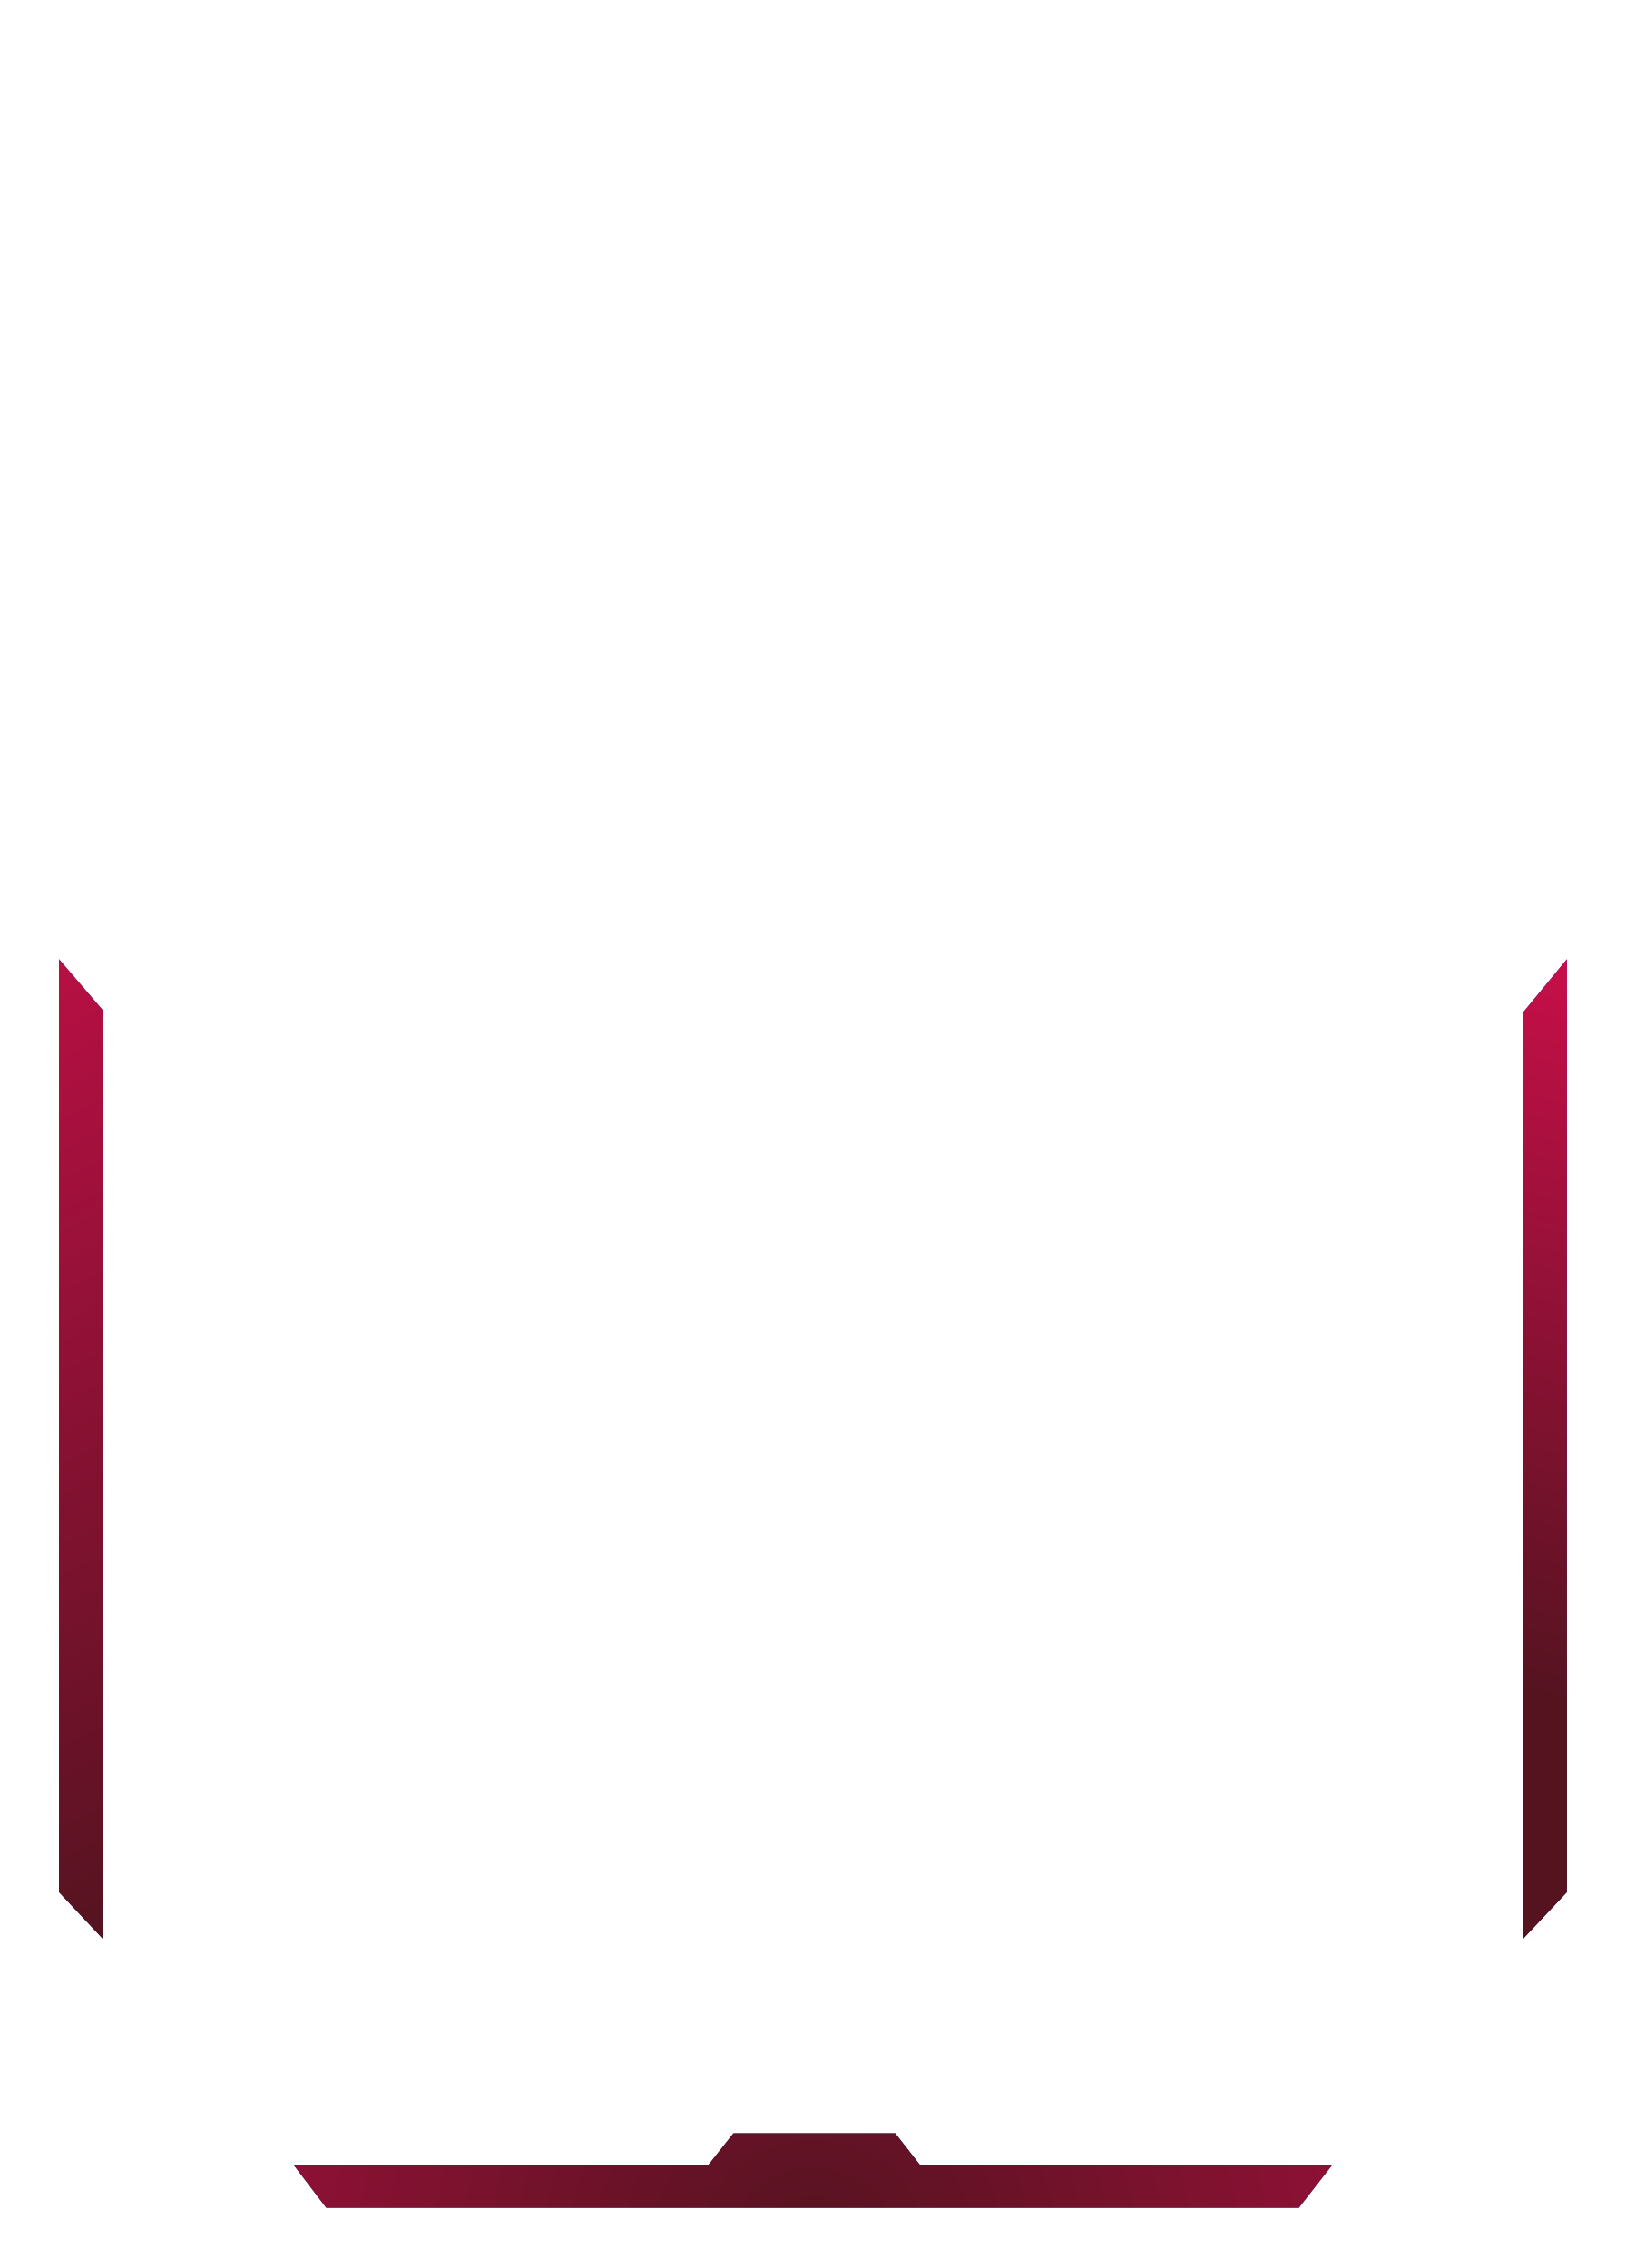
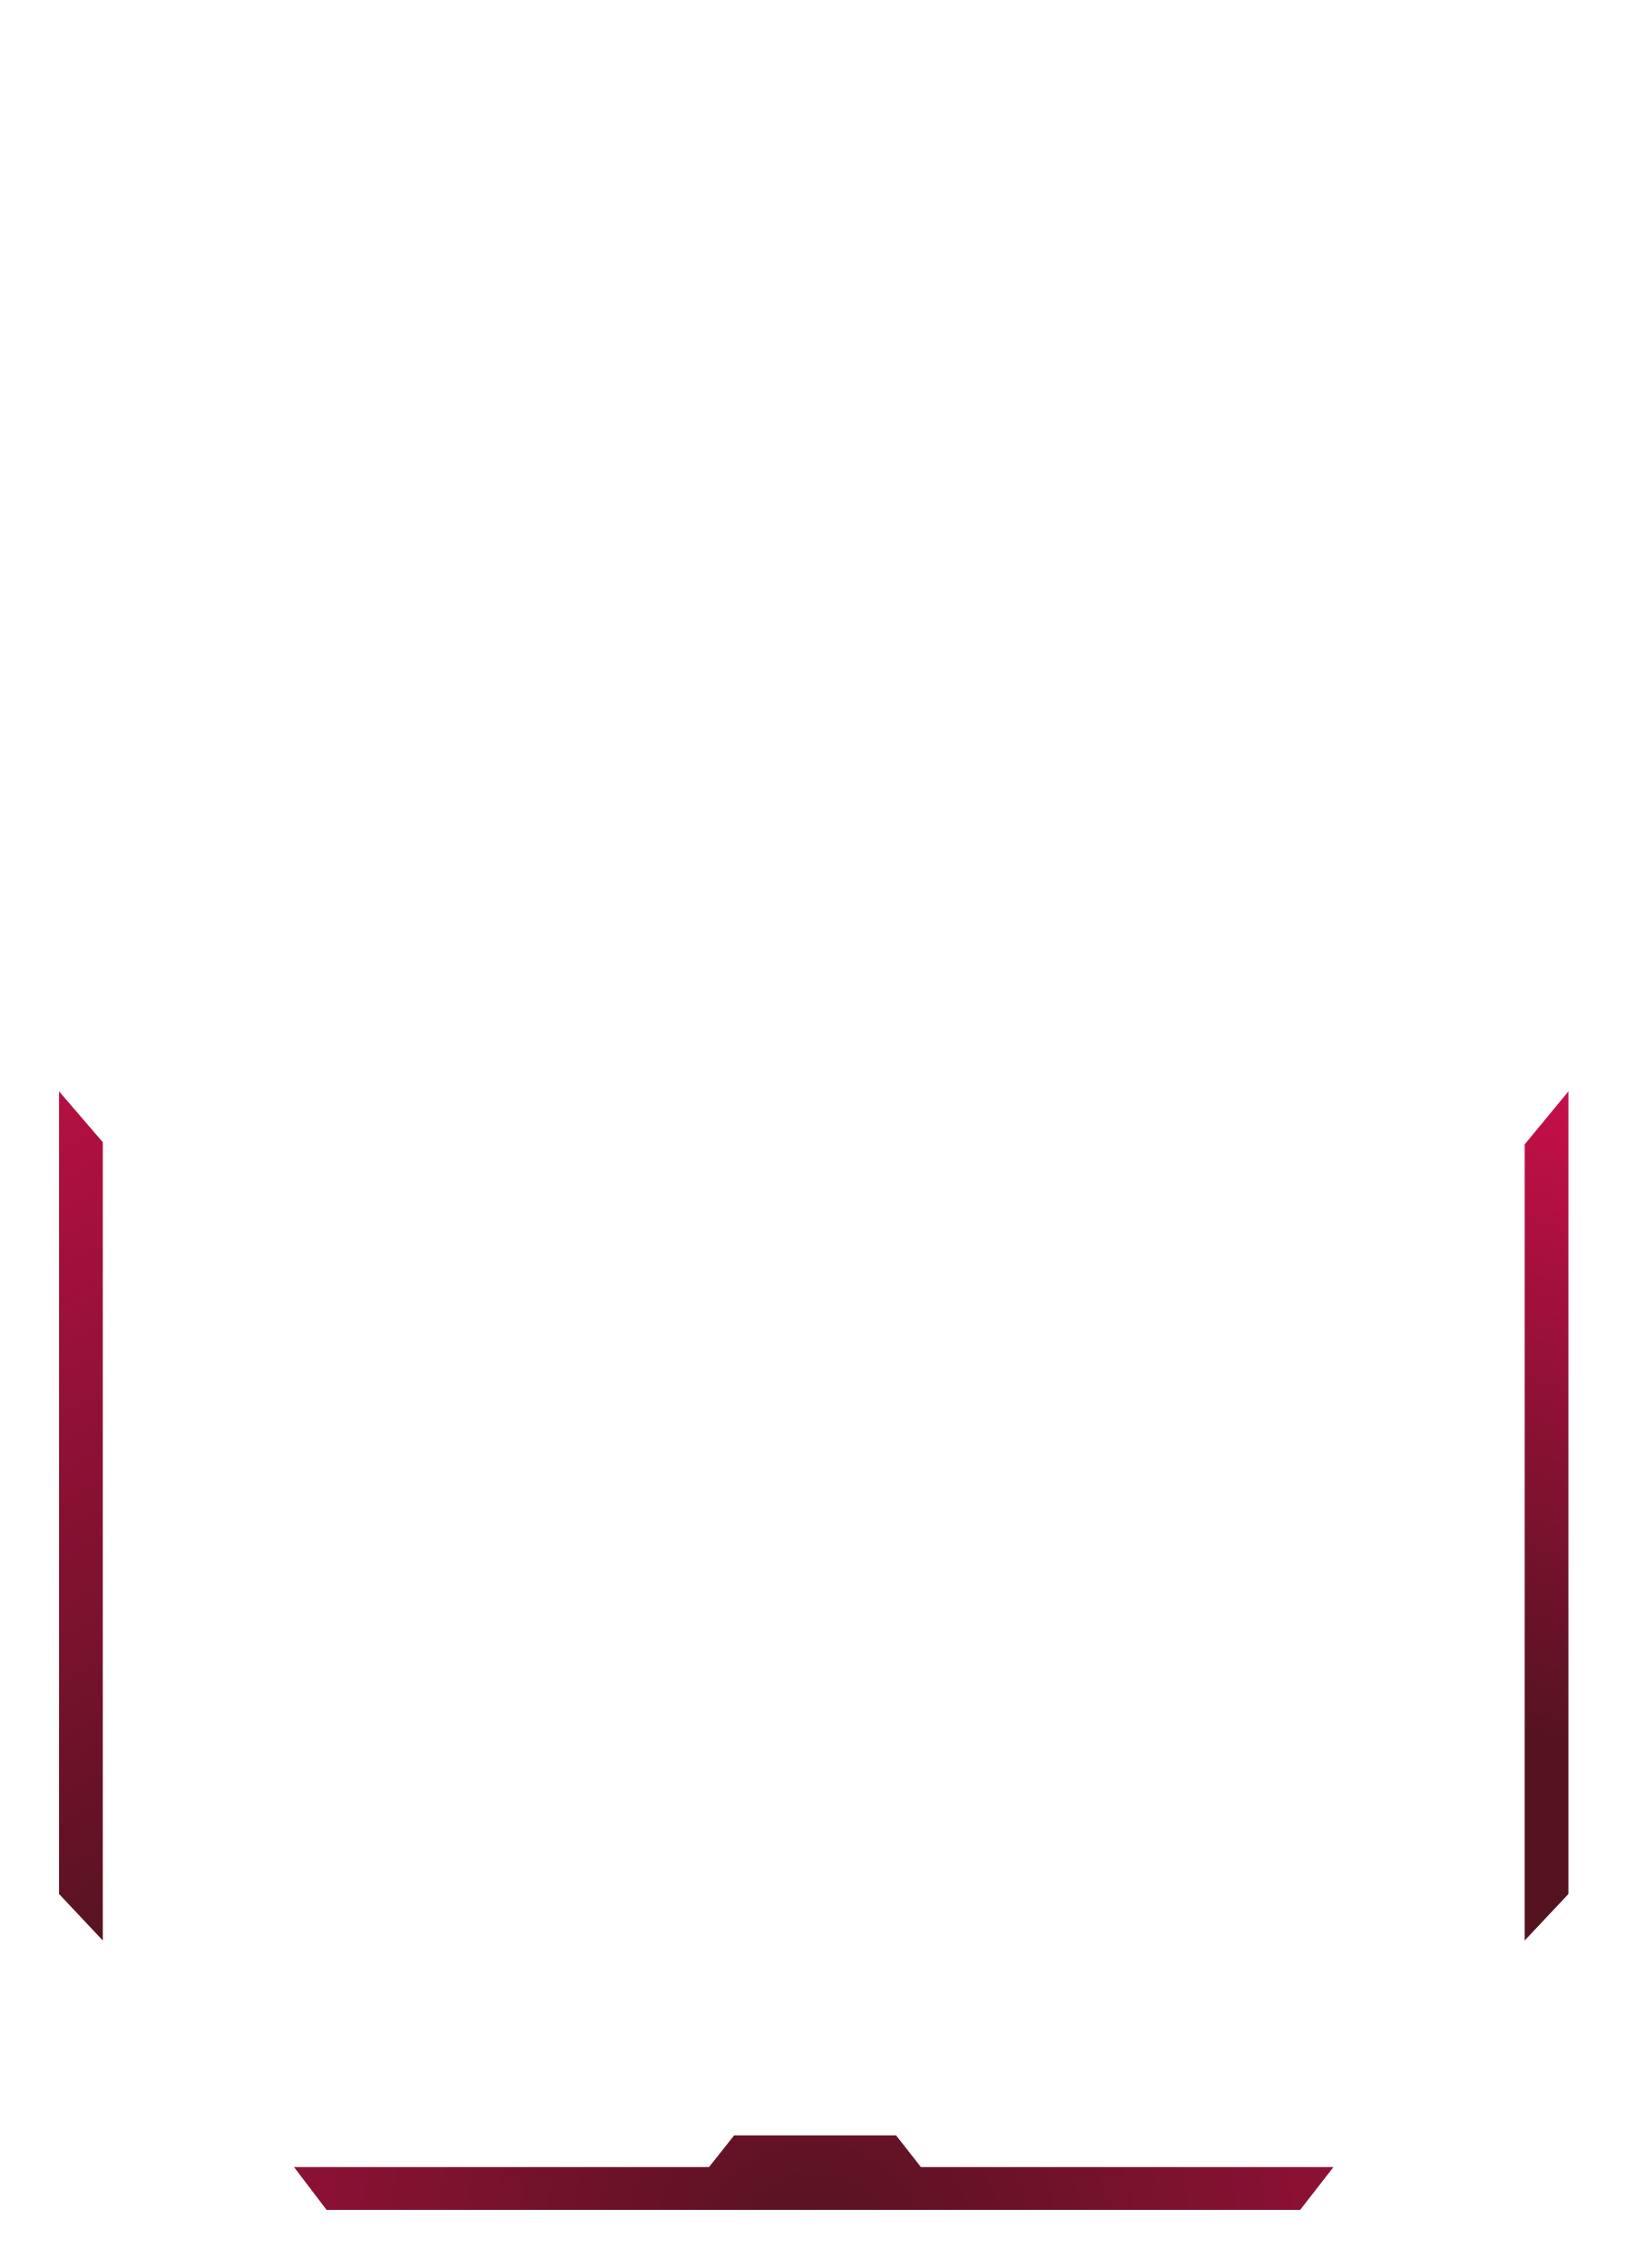
- <svg xmlns="http://www.w3.org/2000/svg" viewBox="0 0 744 1038" width="744" height="1038">
+ <svg xmlns="http://www.w3.org/2000/svg" viewBox="0 0 743 1037" width="743" height="1037">
  <defs>
-     <linearGradient id="16298284796987048118" x1="691.259" y1="797.104" x2="779.923" y2="476.092" gradientTransform="matrix(0.05,0,0,0.002230848,-36.65,-1.059653)">
-       <stop stop-color="#2f1355" />
-       <stop offset="1" stop-color="#540fc9" />
-     </linearGradient>
-     <linearGradient id="7651007156063843232" x1="161.134" y1="881.215" x2="-56.244" y2="454.475" gradientTransform="matrix(0.05,0,0,0.002230848,-3.15,-1.059653)">
-       <stop stop-color="#2f1355" />
-       <stop offset="1" stop-color="#540fc9" />
-     </linearGradient>
-     <radialGradient id="17479131285963115183" cx="407.901" cy="1068.761" r="496.7" gradientTransform="matrix(0.002104452,0,0,0.02934247,-0.3586197,-29.70501)">
-       <stop stop-color="#2f1355" />
-       <stop offset="1" stop-color="#540fc9" />
-     </radialGradient>
-     <radialGradient id="4887815209302691243" cx="374.836" cy="786.075" r="249" gradientTransform="matrix(0.003223631,0,0,0.002110936,-0.7250054,-1.092863)">
-       <stop stop-color="#cbc3c3" />
-       <stop offset="1" stop-color="#f5eded" />
-     </radialGradient>
-     <linearGradient id="16802492596806619306" x1="691.259" y1="797.104" x2="779.923" y2="476.092" gradientTransform="matrix(0.05,0,0,0.002230848,-36.65,-1.059653)">
+     <linearGradient id="16773564248153669549" x1="691.259" y1="813.99" x2="779.923" y2="535.946" gradientTransform="matrix(0.05,0,0,0.002575594,-36.65,-1.377943)">
      <stop stop-color="#551320" />
      <stop offset="1" stop-color="#c90f4a" />
    </linearGradient>
-     <linearGradient id="2707236052084359164" x1="161.134" y1="881.215" x2="-56.244" y2="454.475" gradientTransform="matrix(0.05,0,0,0.002230848,-3.15,-1.059653)">
+     <linearGradient id="14110812192292868757" x1="161.134" y1="886.842" x2="-56.244" y2="517.223" gradientTransform="matrix(0.05,0,0,0.002575594,-3.15,-1.377943)">
      <stop stop-color="#551320" />
      <stop offset="1" stop-color="#c90f4a" />
    </linearGradient>
-     <radialGradient id="10303431129154467817" cx="407.901" cy="1068.761" r="496.7" gradientTransform="matrix(0.002104452,0,0,0.02934247,-0.3586197,-29.70501)">
+     <radialGradient id="1037714706345555476" cx="407.901" cy="1068.761" r="496.7" gradientTransform="matrix(0.002104452,0,0,0.02934247,-0.3586197,-29.70501)">
      <stop stop-color="#551320" />
      <stop offset="1" stop-color="#c90f4a" />
    </radialGradient>
  </defs>
  <g>
    <g>
      <g>
        <g transform="matrix(1,0,0,1,-36,-36)">
-           <path d="M753,475 L753,902 C753,902 733,923.26 733,923.26 C733,923.26 733,499.26 733,499.26 L753,475 Z" fill="url('#16298284796987048118')" />
+           <path d="M753,535 L753,902 C753,902 733,923.26 733,923.26 C733,923.26 733,559.26 733,559.26 L753,535 Z" fill="url('#16773564248153669549')" />
        </g>
        <g transform="matrix(1,0,0,1,-36,-36)">
-           <path d="M63,475 C63,475 63,902 63,902 C63,902 83,923.26 83,923.26 C83,923.26 83,498.265 83,498.265 L63,475 Z" fill="url('#7651007156063843232')" />
+           <path d="M63,535 C63,535 63,902 63,902 C63,902 83,923.26 83,923.26 C83,923.26 83,558.265 83,558.265 L63,535 Z" fill="url('#14110812192292868757')" />
        </g>
        <g transform="matrix(1,0,0,1,-36,-36)">
-           <path d="M360.124,1026.857 C360.124,1026.857 170.41,1026.857 170.41,1026.857 C170.41,1026.857 185.29,1046.436 185.29,1046.436 C185.29,1046.436 630.35,1046.436 630.35,1046.436 C630.35,1046.436 645.593,1026.857 645.593,1026.857 C645.593,1026.857 456.996,1026.857 456.996,1026.857 C456.996,1026.857 445.64,1012.356 445.64,1012.356 C445.64,1012.356 371.619,1012.356 371.619,1012.356 C371.619,1012.356 360.124,1026.857 360.124,1026.857 Z" fill="url('#17479131285963115183')" />
-         </g>
-         <g transform="matrix(1,0,0,1,-36,-36)">
-           <g transform="matrix(0.05754719,0,0,0.05754719,390.2364,984.3204)">
-             <g>
-               <g transform="matrix(1,0,0,1,-47.30925,19.98013)">
-                 <g>
-                   <path d="M231.942,736.759 C231.942,736.759 300.986,746.315 300.986,746.315 C300.986,746.315 380.045,588.577 380.045,588.577 C380.045,588.577 331.984,750.605 331.984,750.605 C331.984,750.605 380.045,757.256 380.045,757.256 C380.045,757.256 441.027,748.638 441.027,748.638 C441.027,748.638 412.312,649.247 412.312,649.247 C412.312,649.247 467.38,744.914 467.38,744.914 C467.38,744.914 527.881,736.364 527.881,736.364 C527.881,736.364 380.045,517.715 380.045,517.715 C380.045,517.715 231.942,736.759 231.942,736.759 C231.942,736.759 231.942,736.759 231.942,736.759 ZM224.903,762.144 C251.685,802.59 376.899,991.438 380.045,991.438 C383.189,991.438 508.174,802.939 535.113,762.256 C535.113,762.256 468.519,771.533 468.519,771.533 C468.519,771.533 413.445,877.614 413.445,877.614 C413.445,877.614 441.149,775.346 441.149,775.346 C441.149,775.346 380.045,783.858 380.045,783.858 C380.045,783.858 332.736,777.236 332.736,777.236 C332.736,777.236 380.045,920.577 380.045,920.577 C380.045,920.577 301.555,772.872 301.555,772.872 C301.555,772.872 224.903,762.144 224.903,762.144 C224.903,762.144 224.903,762.144 224.903,762.144 Z" fill="url('#4887815209302691243')" />
-                 </g>
-               </g>
-             </g>
-           </g>
-         </g>
-       </g>
-       <g>
-         <g transform="matrix(1,0,0,1,-36,-36)">
-           <path d="M753,475 L753,902 C753,902 733,923.26 733,923.26 C733,923.26 733,499.26 733,499.26 L753,475 Z" fill="url('#16802492596806619306')" />
-         </g>
-         <g transform="matrix(1,0,0,1,-36,-36)">
-           <path d="M63,475 C63,475 63,902 63,902 C63,902 83,923.26 83,923.26 C83,923.26 83,498.265 83,498.265 L63,475 Z" fill="url('#2707236052084359164')" />
-         </g>
-         <g transform="matrix(1,0,0,1,-36,-36)">
-           <path d="M360.124,1026.857 C360.124,1026.857 170.41,1026.857 170.41,1026.857 C170.41,1026.857 185.29,1046.436 185.29,1046.436 C185.29,1046.436 630.35,1046.436 630.35,1046.436 C630.35,1046.436 645.593,1026.857 645.593,1026.857 C645.593,1026.857 456.996,1026.857 456.996,1026.857 C456.996,1026.857 445.64,1012.356 445.64,1012.356 C445.64,1012.356 371.619,1012.356 371.619,1012.356 C371.619,1012.356 360.124,1026.857 360.124,1026.857 Z" fill="url('#10303431129154467817')" />
+           <path d="M360.124,1026.857 C360.124,1026.857 170.41,1026.857 170.41,1026.857 C170.41,1026.857 185.29,1046.436 185.29,1046.436 C185.29,1046.436 630.35,1046.436 630.35,1046.436 C630.35,1046.436 645.593,1026.857 645.593,1026.857 C645.593,1026.857 456.996,1026.857 456.996,1026.857 C456.996,1026.857 445.64,1012.356 445.64,1012.356 C445.64,1012.356 371.619,1012.356 371.619,1012.356 C371.619,1012.356 360.124,1026.857 360.124,1026.857 Z" fill="url('#1037714706345555476')" />
        </g>
      </g>
    </g>
  </g>
</svg>
